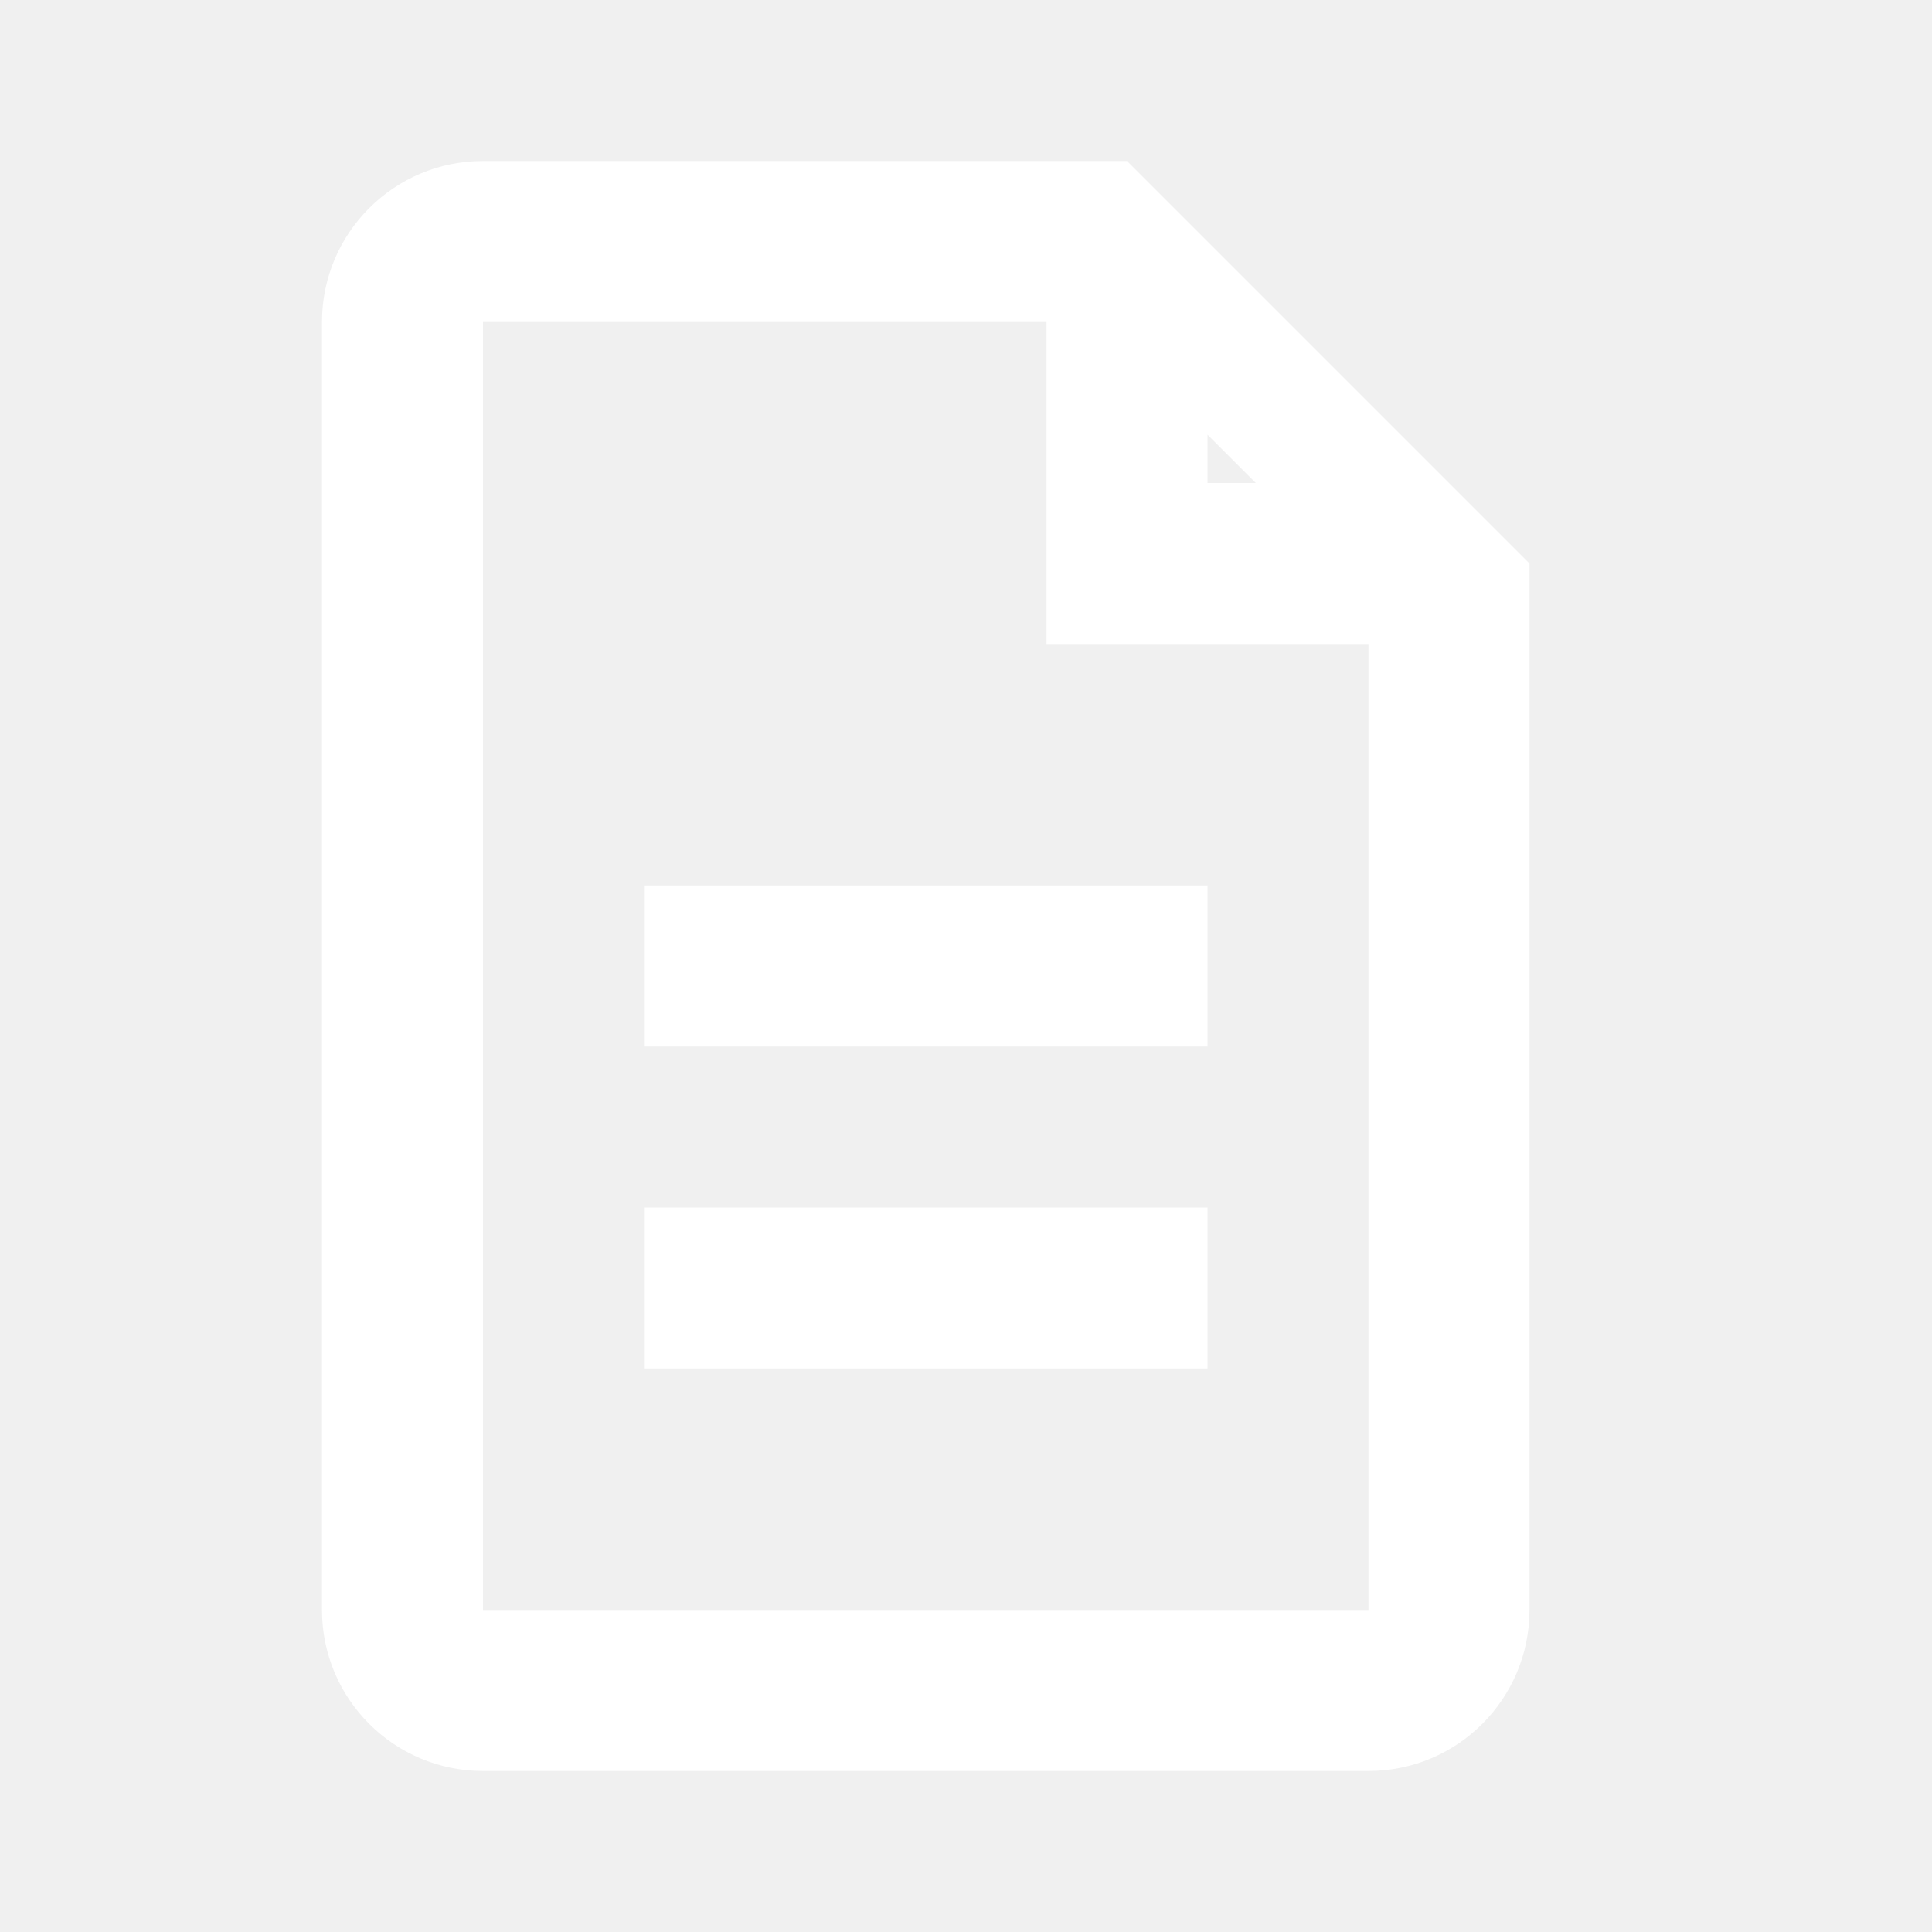
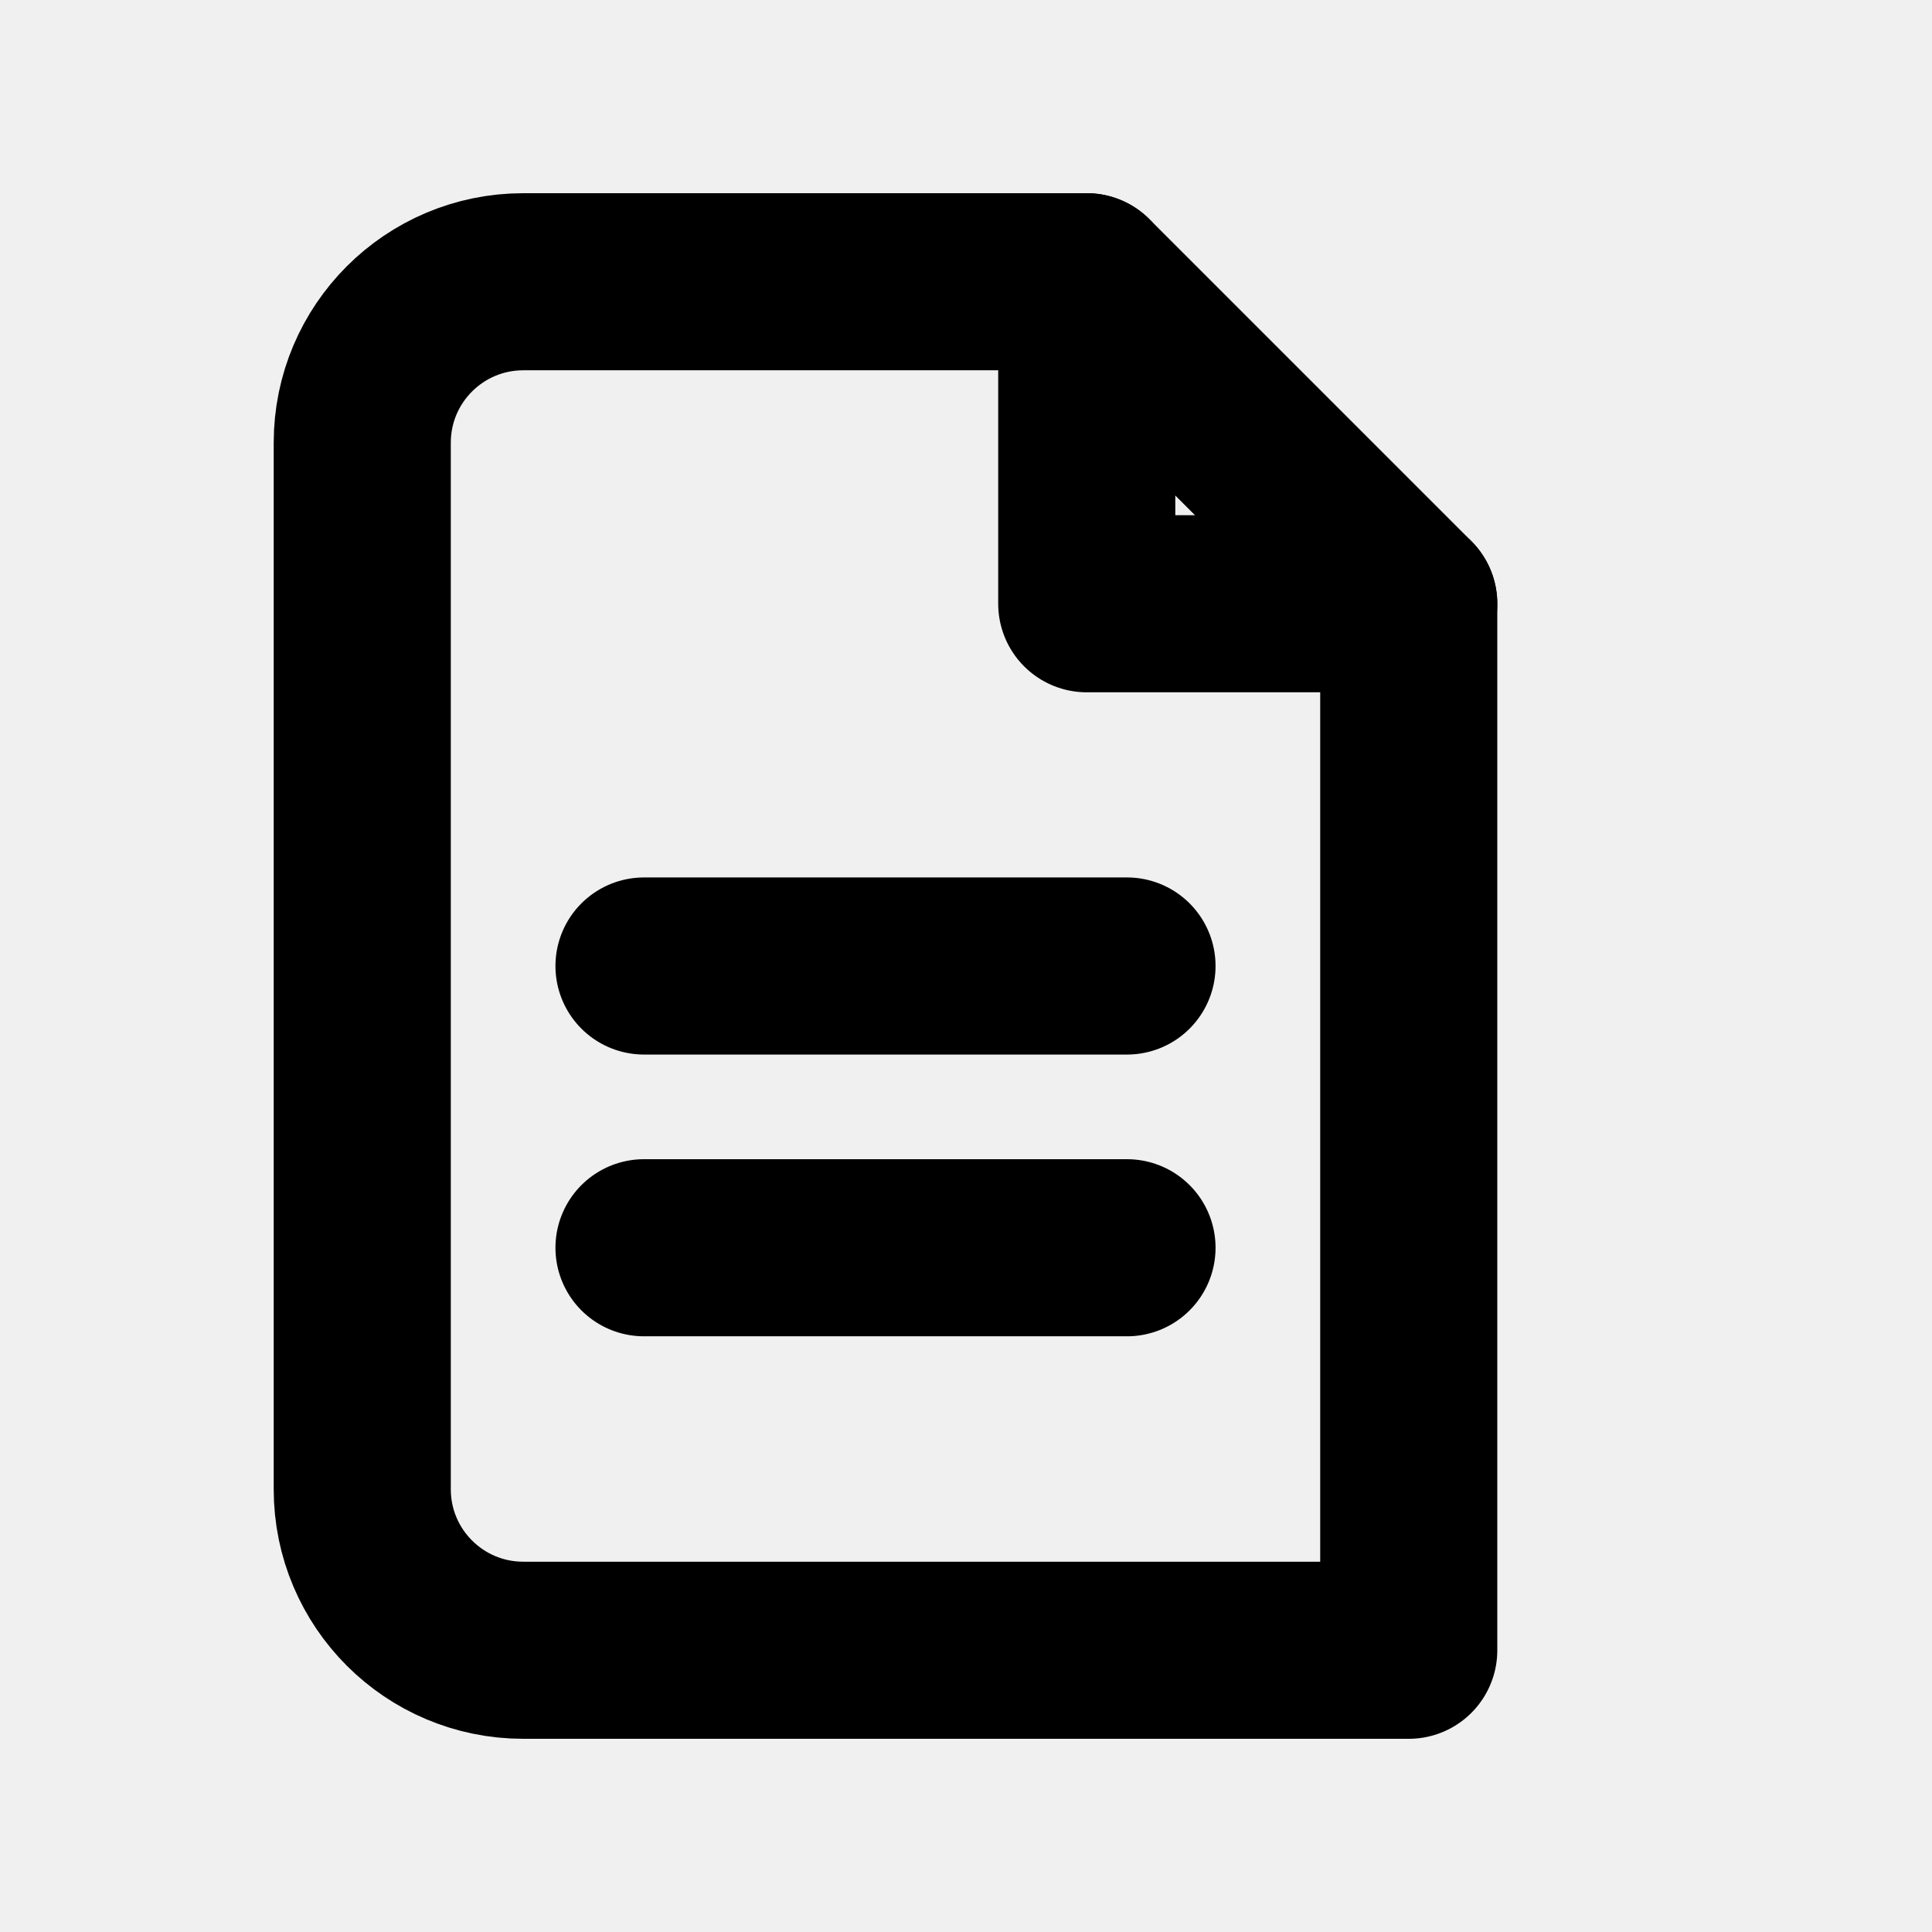
- <svg xmlns="http://www.w3.org/2000/svg" width="24" height="24" viewBox="0 0 24 24">
-   <path fill="#FFFFFF" fill-rule="evenodd" d="M6 2h8l5 5v13a2 2 0 0 1-2 2H6a2 2 0 0 1-2-2V4a2 2 0 0 1 2-2Zm7 2H6v16h11V8h-4V4Zm2 1.4V6h.6L15 5.4ZM8 11h7v2H8v-2Zm0 4h7v2H8v-2Z" clip-rule="evenodd" />
+ <svg xmlns="http://www.w3.org/2000/svg" width="24" height="24" viewBox="0 0 24 24" fill="none">
+   <path d="M6.5 3.5h7l4 4v13h-11a2 2 0 0 1-2-2v-13a2 2 0 0 1 2-2Z" stroke="currentColor" stroke-width="2.2" stroke-linejoin="round" />
+   <path d="M13.5 3.5v4h4M8 12h6M8 15.5h6" stroke="currentColor" stroke-width="2.2" stroke-linecap="round" stroke-linejoin="round" />
</svg>
